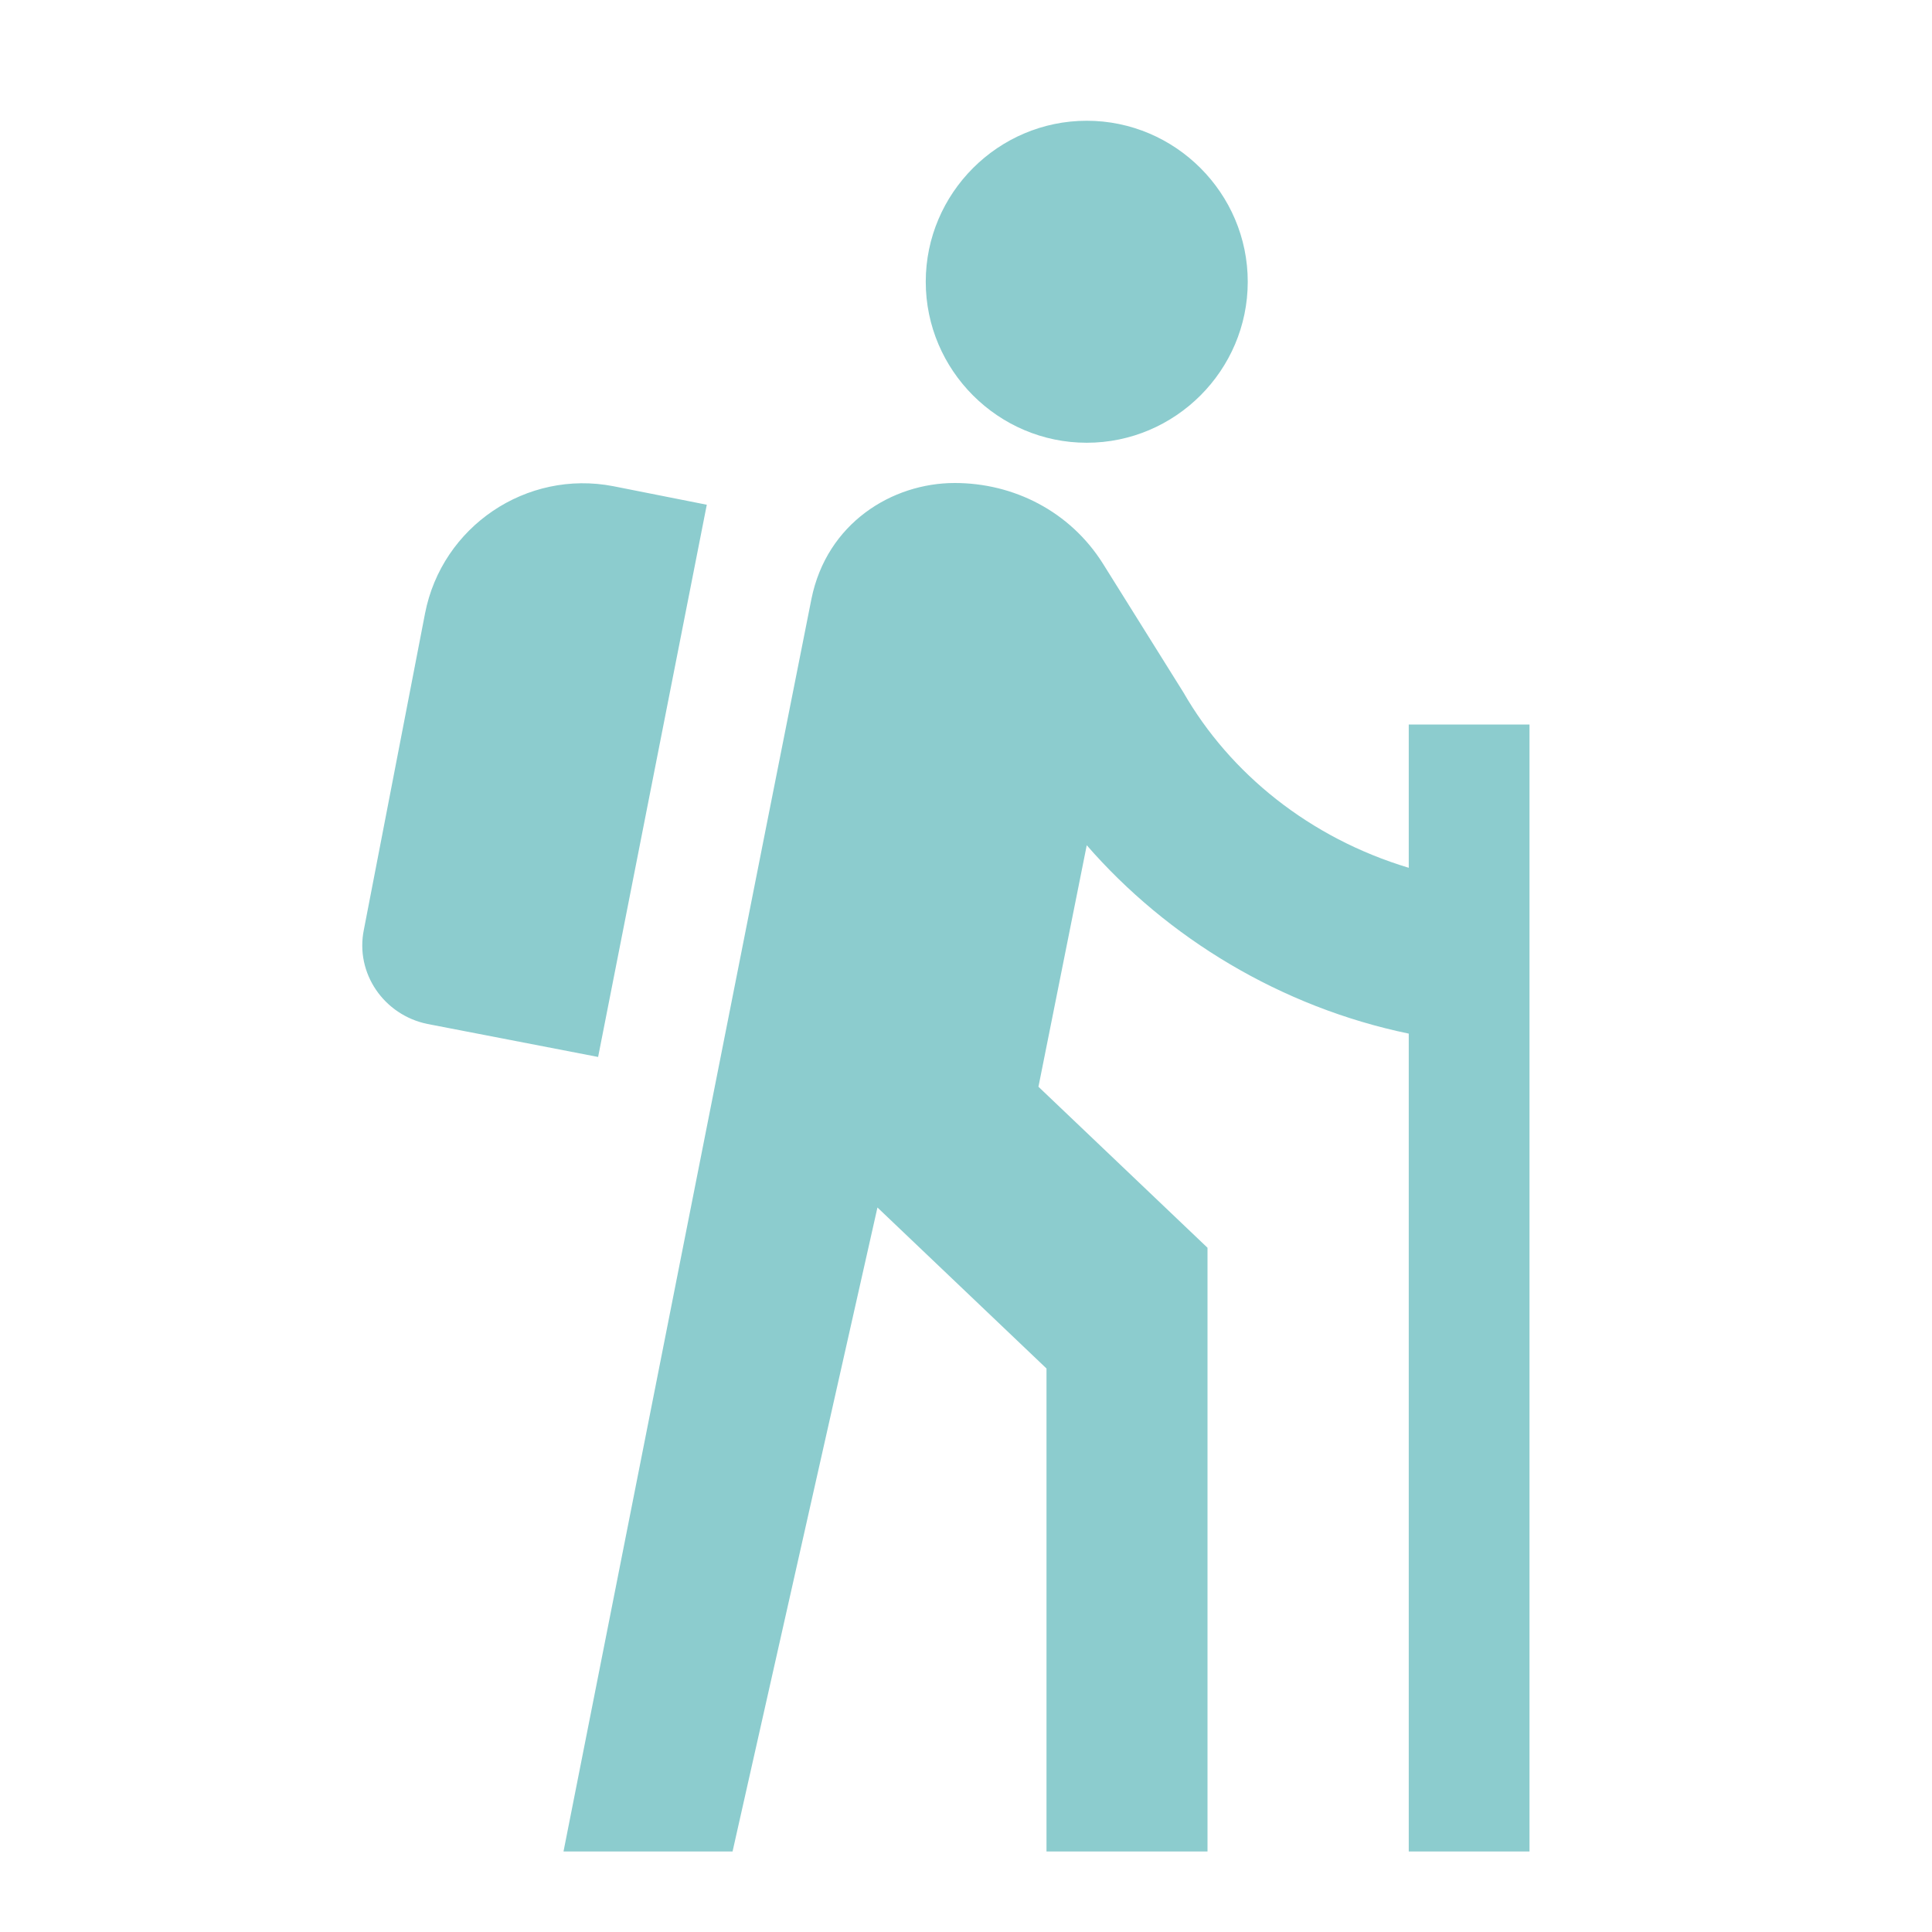
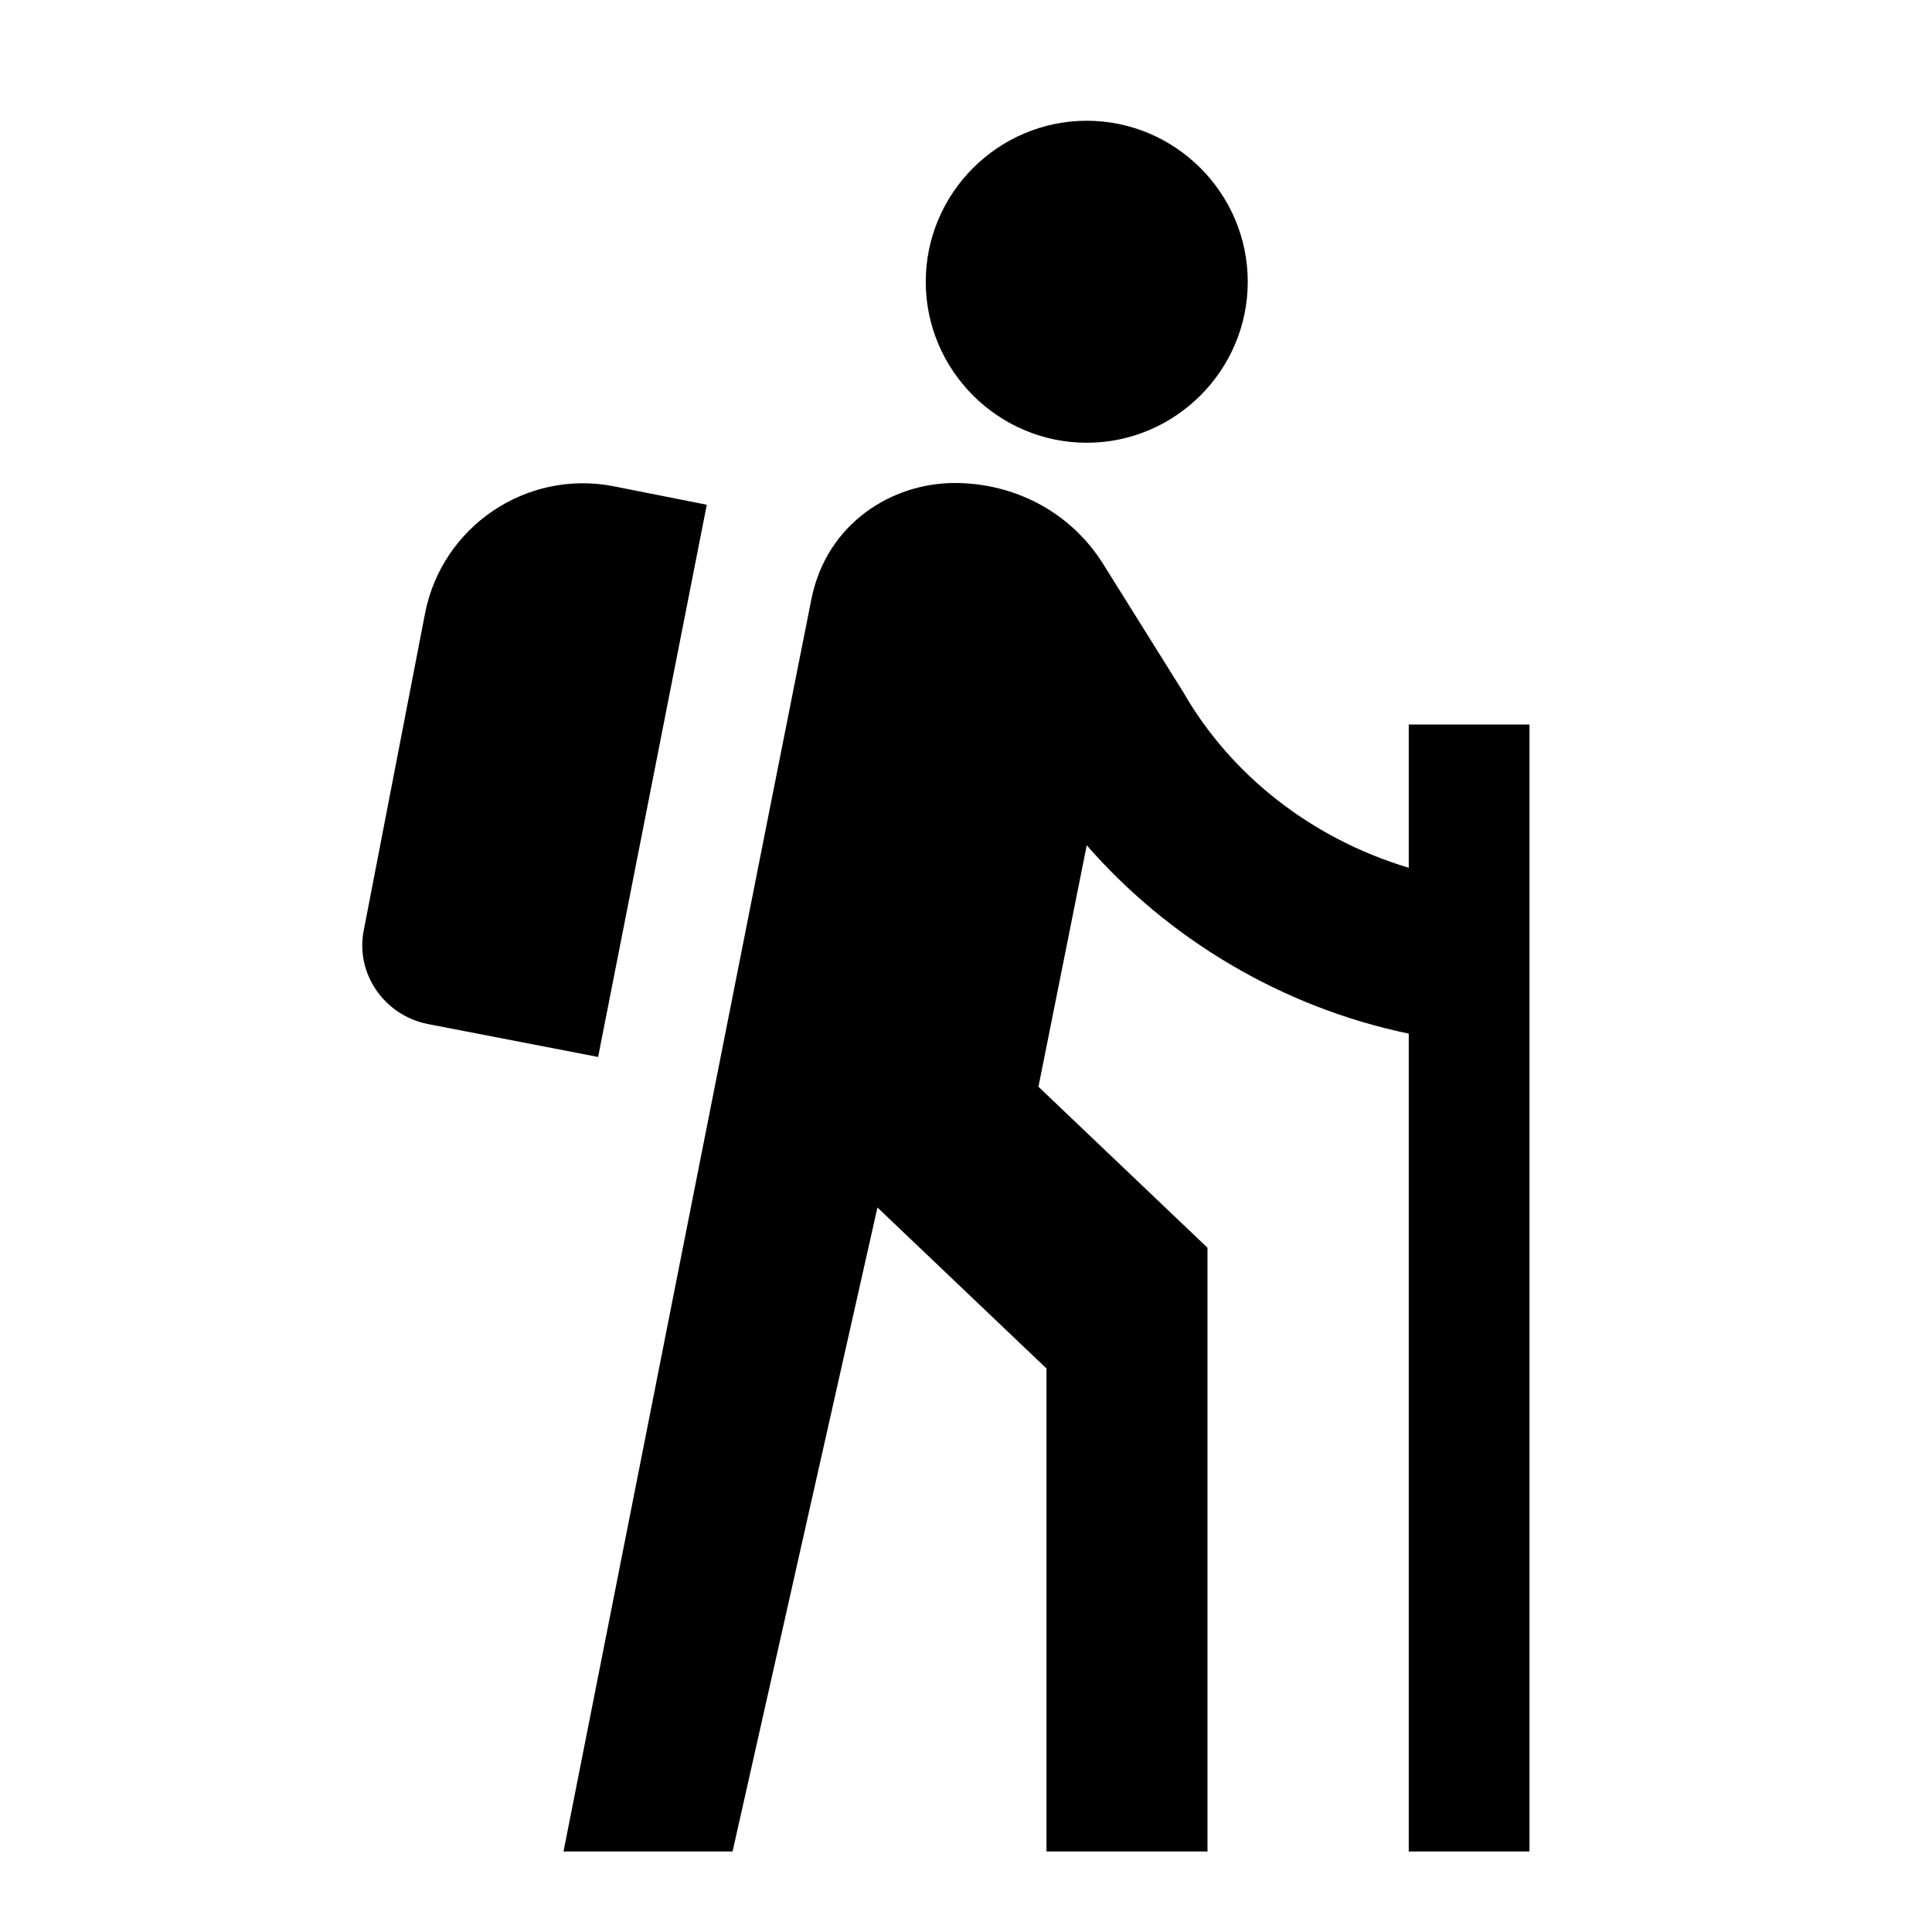
- <svg xmlns="http://www.w3.org/2000/svg" enable-background="new 0 0 24 24" height="54px" viewBox="0 0 24 24" width="54px" fill="#8cccce">
+ <svg xmlns="http://www.w3.org/2000/svg" enable-background="new 0 0 24 24" height="54px" viewBox="0 0 24 24" width="54px" fill="#000000">
  <rect fill="none" height="24" width="24" />
  <path d="M13.5,5.5c1.1,0,2-0.9,2-2s-0.9-2-2-2s-2,0.9-2,2S12.4,5.5,13.5,5.5z M17.5,10.78c-1.23-0.37-2.22-1.17-2.8-2.18l-1-1.6 c-0.41-0.65-1.11-1-1.84-1c-0.78,0-1.59,0.5-1.78,1.44S7,23,7,23h2.1l1.8-8l2.1,2v6h2v-7.5l-2.1-2l0.6-3c1,1.15,2.41,2.01,4,2.34V23 H19V9h-1.5L17.5,10.78z M7.43,13.13l-2.12-0.41c-0.54-0.11-0.9-0.63-0.79-1.17l0.76-3.93c0.21-1.08,1.26-1.79,2.34-1.58l1.16,0.23 L7.43,13.13z" />
</svg>
